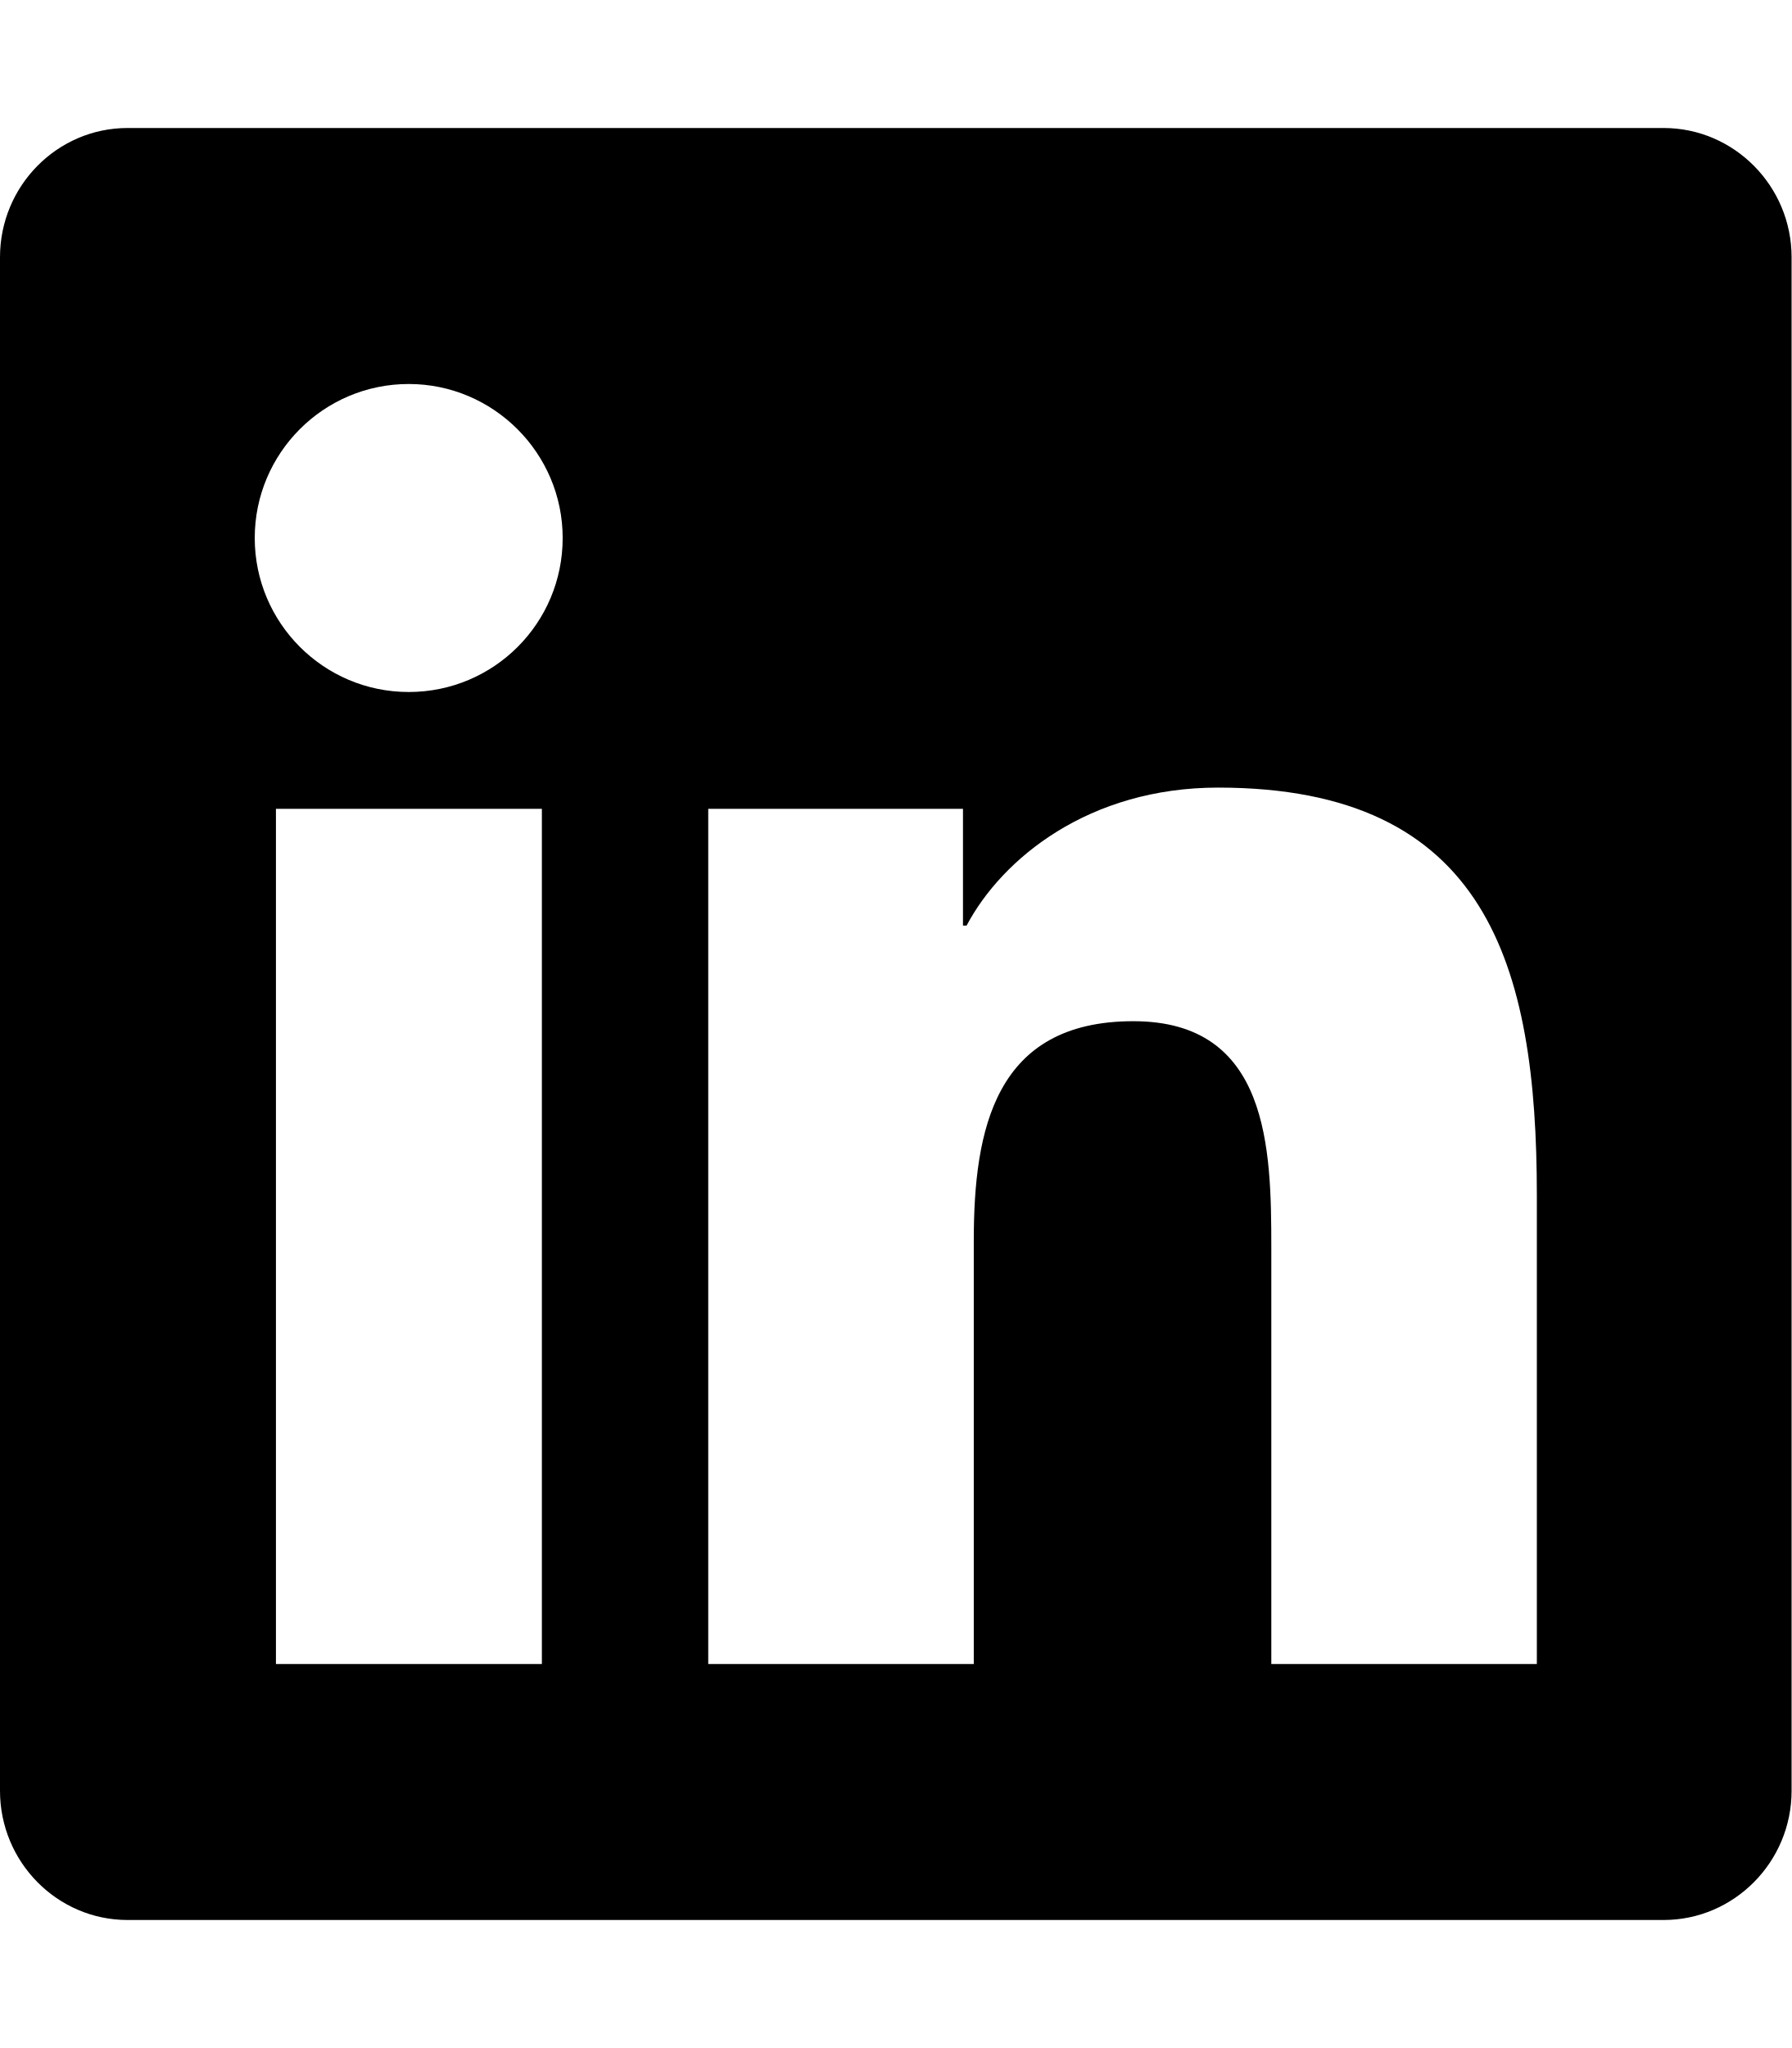
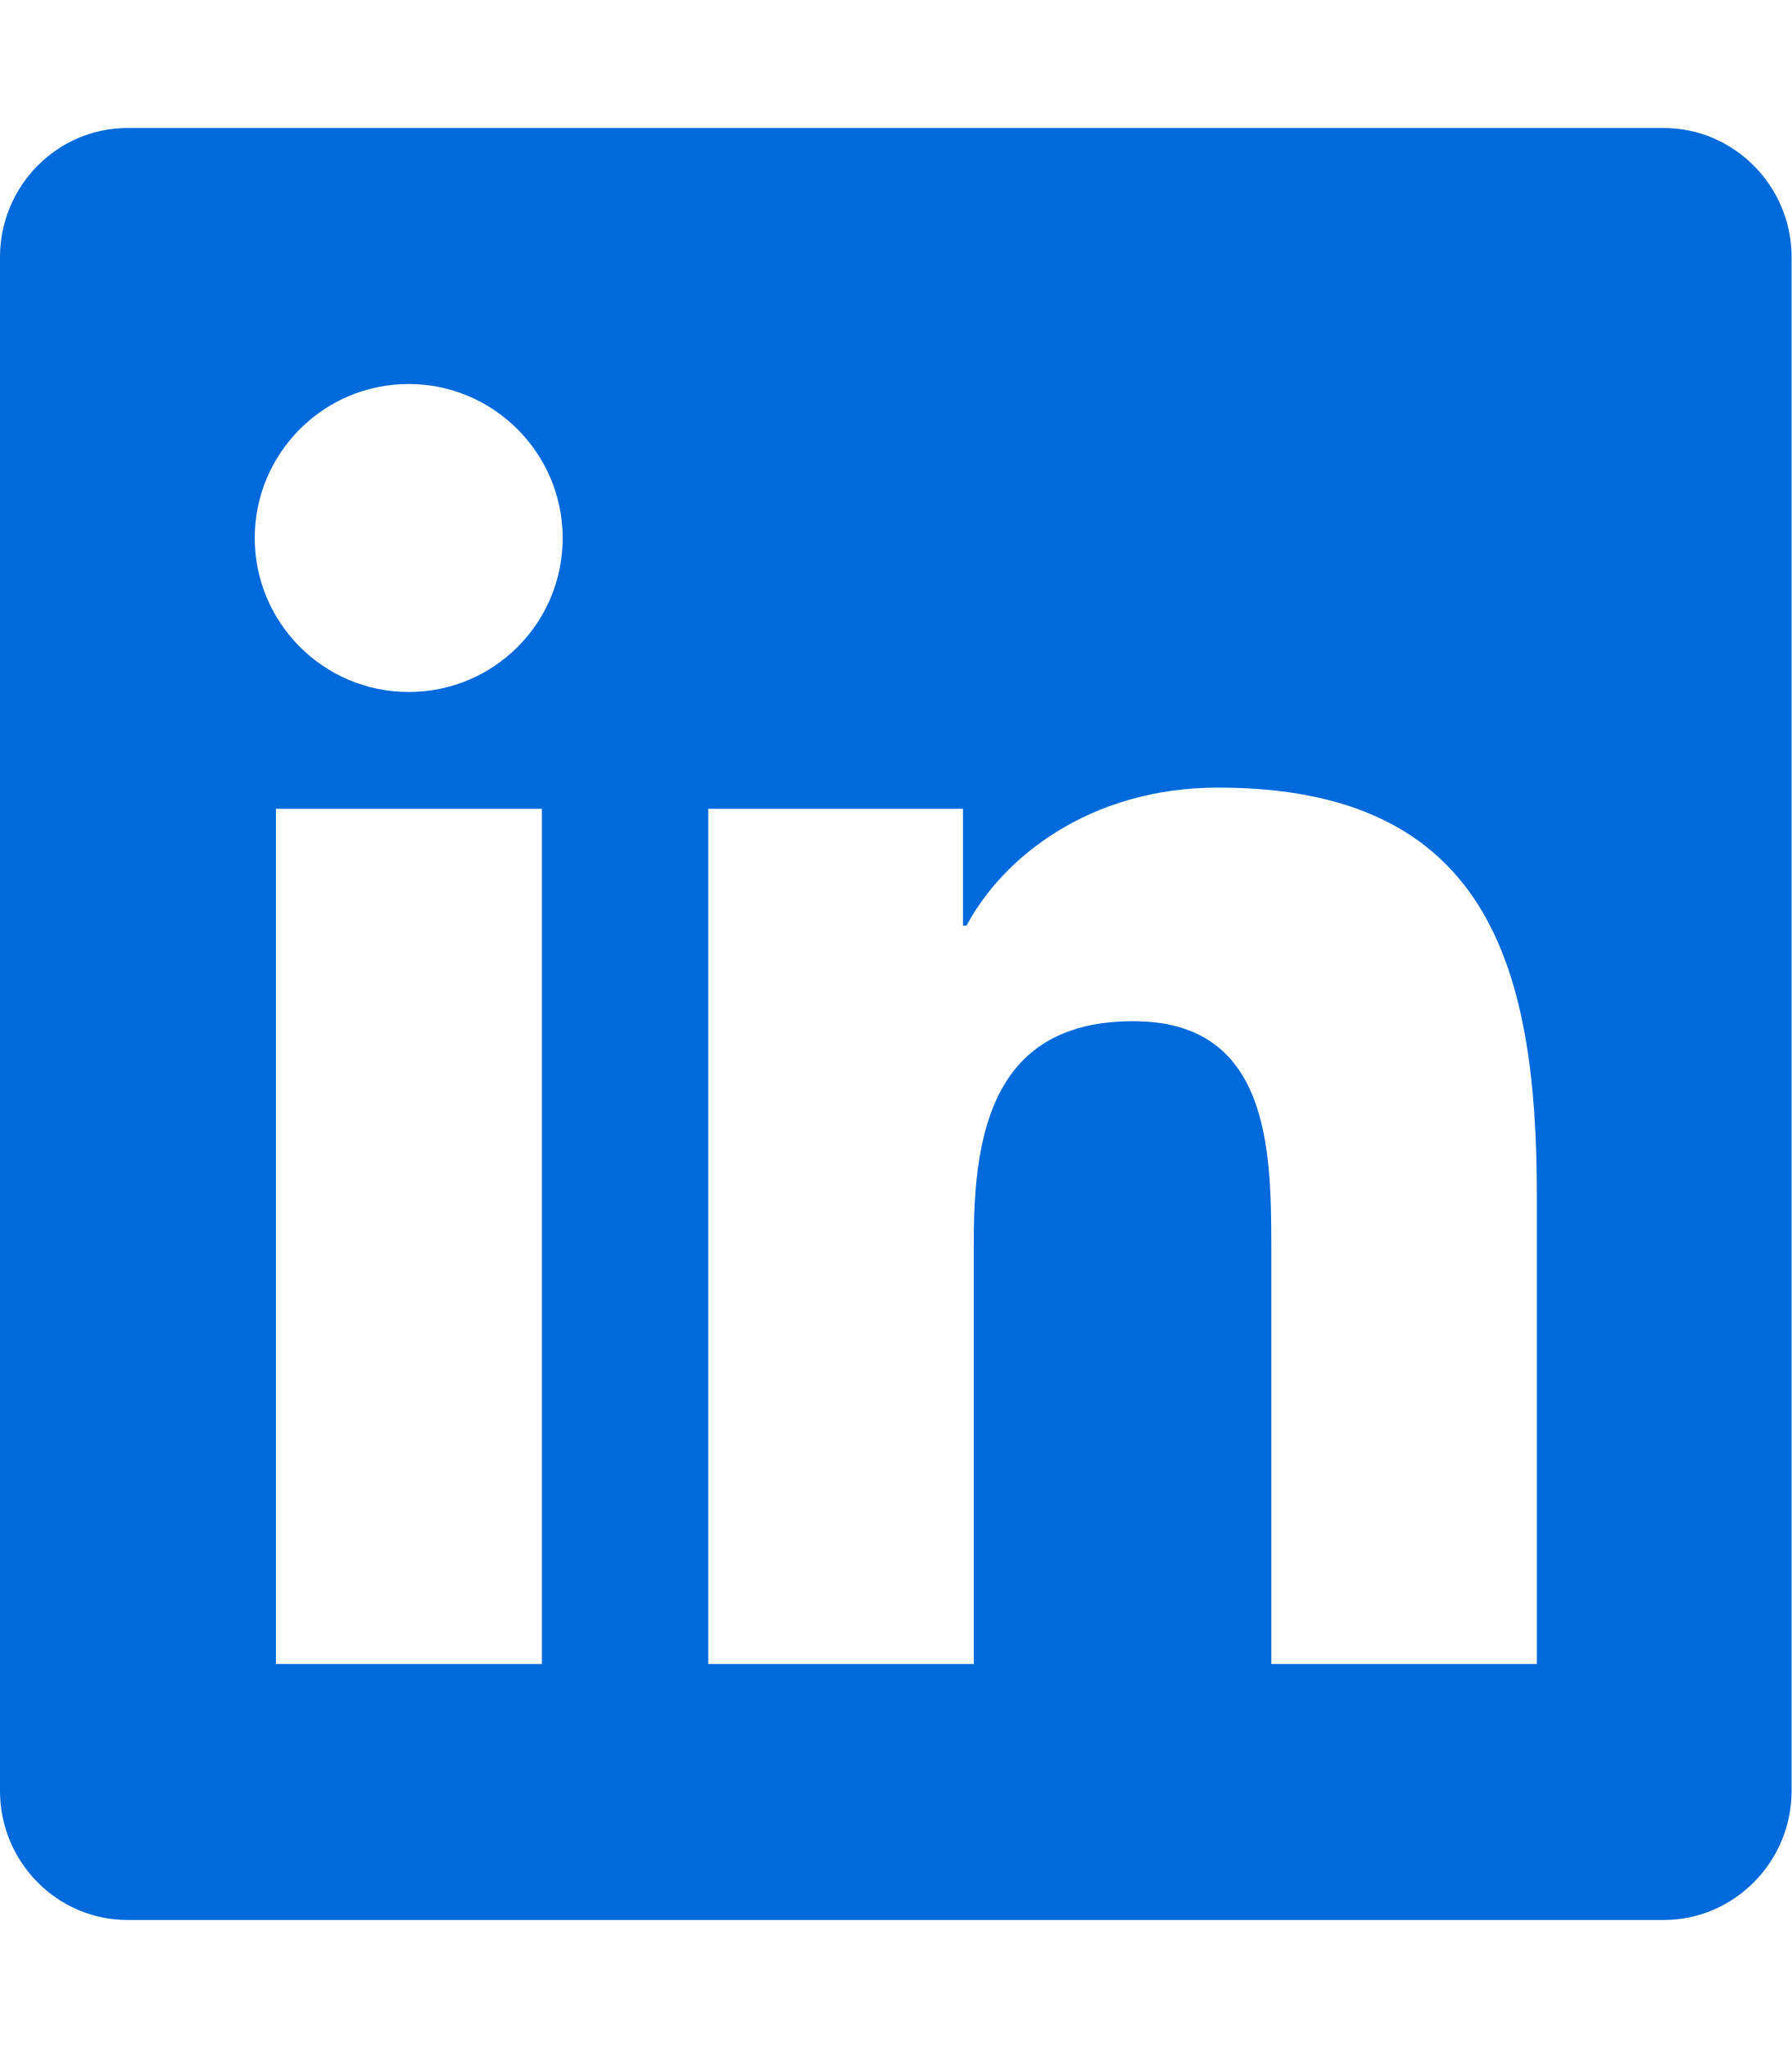
<svg xmlns="http://www.w3.org/2000/svg" height="16" width="14" viewBox="0 0 448 512">
-   <path d="M416 32H31.9C14.3 32 0 46.5 0 64.3v383.4C0 465.5 14.3 480 31.9 480H416c17.6 0 32-14.5 32-32.3V64.3c0-17.8-14.4-32.3-32-32.3zM135.4 416H69V202.2h66.5V416zm-33.2-243c-21.3 0-38.5-17.3-38.5-38.5S80.9 96 102.2 96c21.2 0 38.5 17.3 38.5 38.5 0 21.3-17.2 38.5-38.5 38.5zm282.1 243h-66.4V312c0-24.8-.5-56.7-34.5-56.7-34.6 0-39.9 27-39.9 54.9V416h-66.4V202.2h63.7v29.2h.9c8.9-16.8 30.6-34.5 62.9-34.5 67.2 0 79.7 44.3 79.7 101.9V416z" />
+   <path fill="#0069dc" d="M416 32H31.9C14.3 32 0 46.5 0 64.3v383.4C0 465.5 14.3 480 31.9 480H416c17.6 0 32-14.5 32-32.3V64.3c0-17.8-14.4-32.3-32-32.3zM135.4 416H69V202.2h66.5V416zm-33.2-243c-21.3 0-38.5-17.3-38.5-38.5S80.9 96 102.2 96c21.2 0 38.5 17.3 38.5 38.5 0 21.3-17.2 38.5-38.5 38.5zm282.1 243h-66.4V312c0-24.8-.5-56.7-34.5-56.7-34.6 0-39.9 27-39.9 54.9V416h-66.4V202.2h63.7v29.2h.9c8.9-16.8 30.6-34.5 62.9-34.5 67.2 0 79.7 44.3 79.7 101.9V416z" />
</svg>
